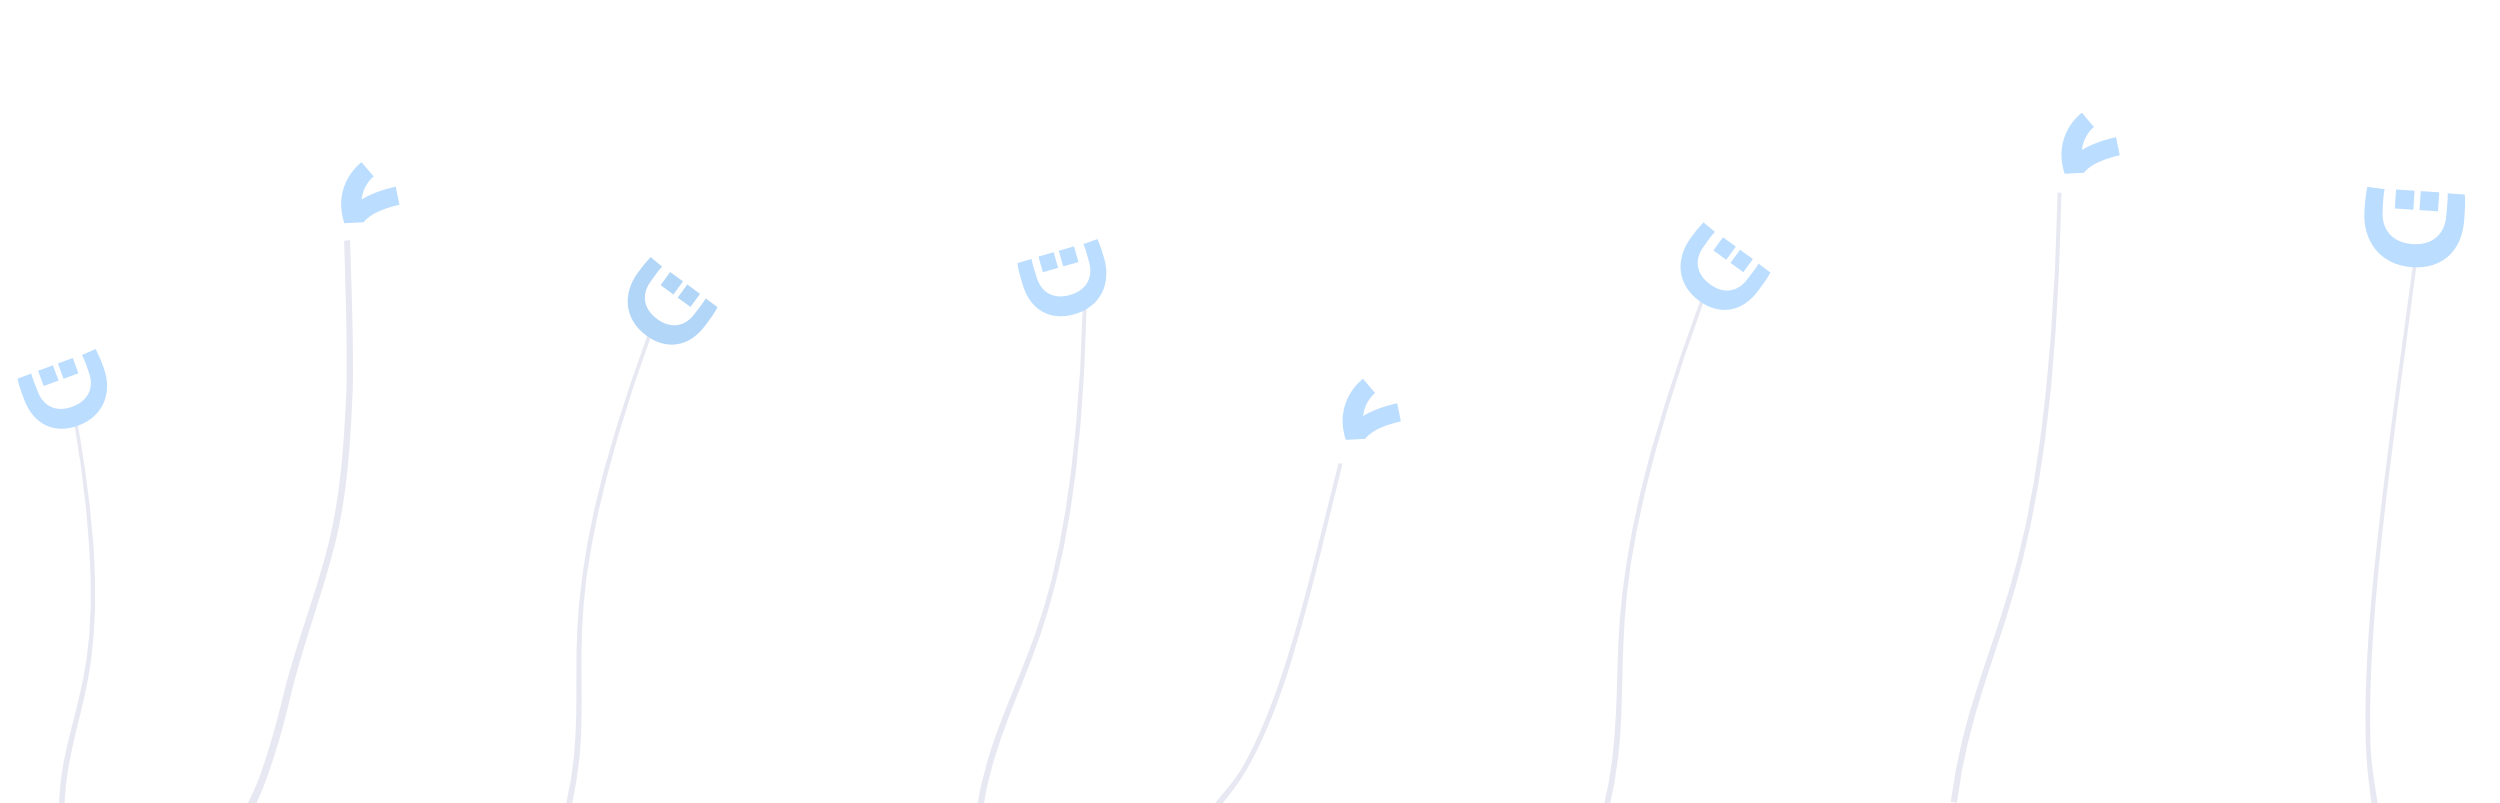
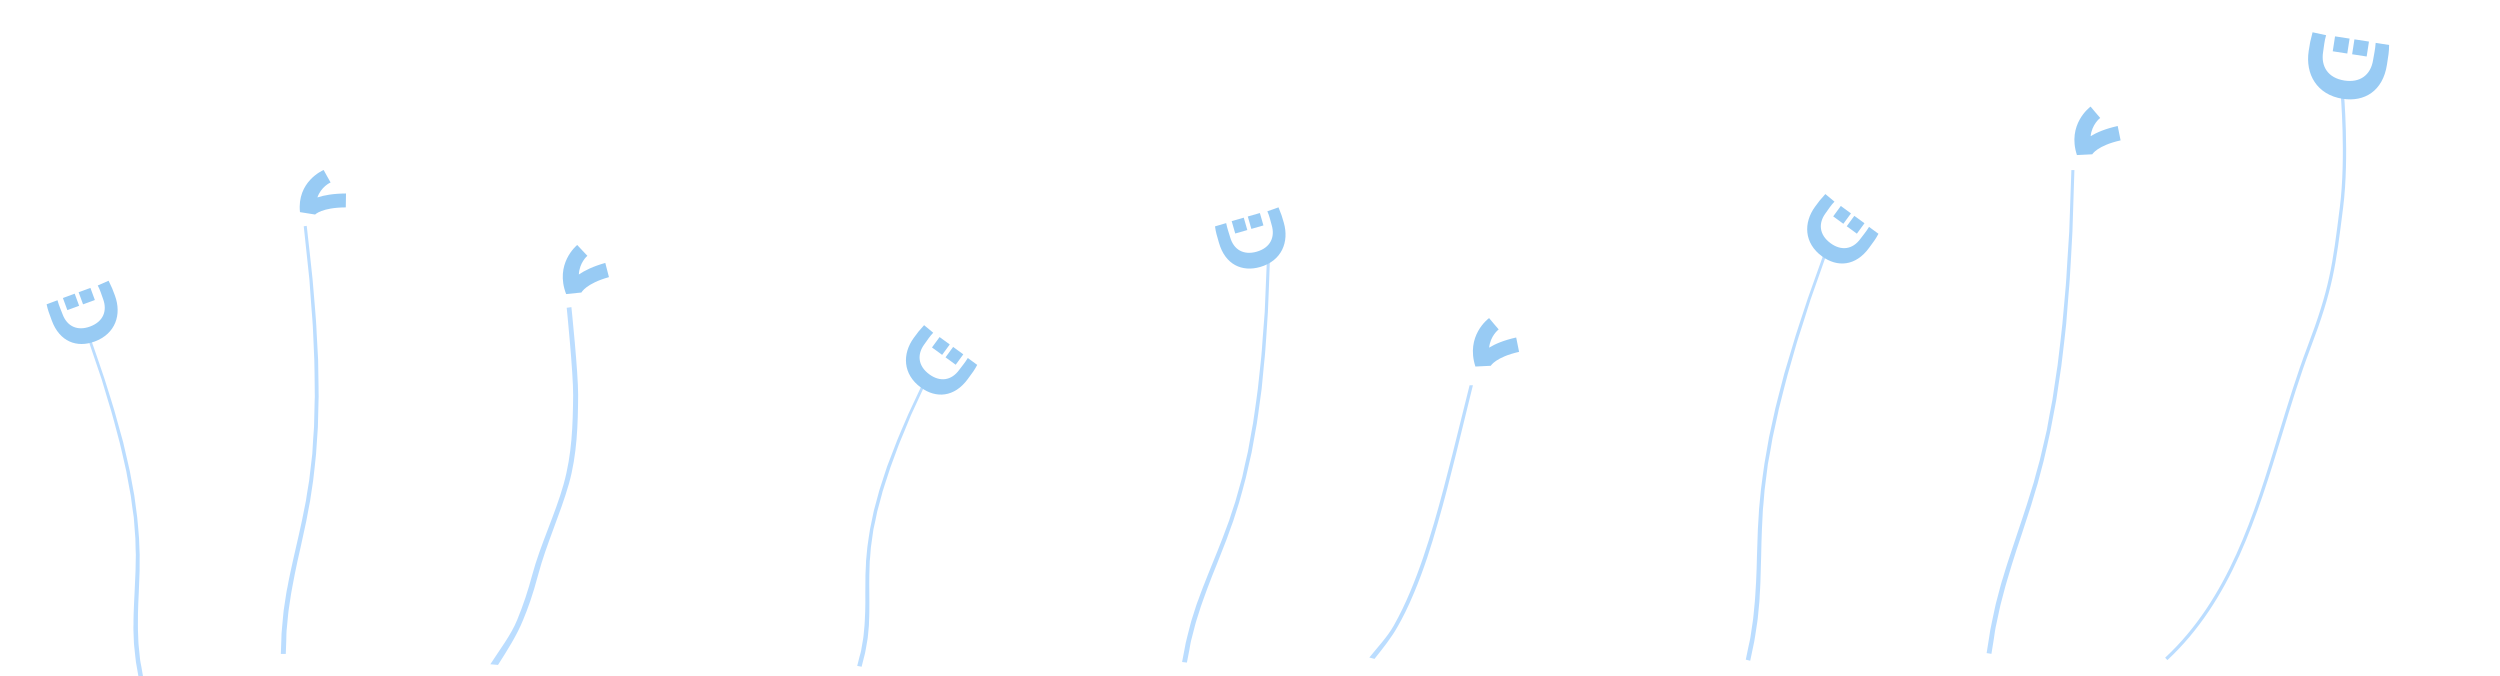
- <svg xmlns="http://www.w3.org/2000/svg" version="1.1" id="fore" x="0px" y="0px" width="2095.791px" height="672.817px" viewBox="-95.79 0 2095.791 672.817" enable-background="new -95.79 0 2095.791 672.817" xml:space="preserve">
+ <svg xmlns="http://www.w3.org/2000/svg" version="1.1" id="fore" x="0px" y="0px" width="925px" height="250px" viewBox="309.51 225.35 925 250" enable-background="new 309.51 225.35 925 250" xml:space="preserve">
  <g>
    <g>
-       <path fill="#E7E8F2" d="M722.293,681.07l2.565-13.37c0.801-4.456,1.603-8.914,2.886-13.37l3.366-13.239    c0.48-2.228,1.283-4.456,1.924-6.554l4.169-13.109c0.641-2.228,1.603-4.326,2.404-6.554c1.603-4.326,3.046-8.651,4.81-12.977    c3.366-8.52,6.733-17.172,10.26-25.692c3.527-8.52,6.893-17.041,10.26-25.692l4.81-12.846l2.404-6.423l2.084-6.554l4.328-12.977    c1.283-4.326,2.565-8.782,3.687-13.109c1.283-4.326,2.565-8.783,3.687-13.109l2.886-13.37c0.962-4.456,2.084-8.783,3.046-13.239    l4.809-26.74l0.641-3.277l0.48-3.408l0.962-6.686c1.283-8.914,2.565-17.828,3.687-26.74l2.886-26.872    c0.48-4.456,0.962-8.914,1.283-13.501l0.962-13.501l2.084-26.872c0.801-17.958,1.442-36.048,2.244-54.006h3.206    c-0.641,17.958-1.283,36.048-2.084,54.006l-1.763,27.134l-0.962,13.501c-0.321,4.456-0.801,9.045-1.283,13.501l-2.565,26.872    c-1.122,8.914-2.404,17.958-3.687,26.872l-0.962,6.686l-0.48,3.408l-0.641,3.408l-4.809,26.74    c-0.962,4.456-2.084,8.914-3.046,13.37l-3.046,13.37c-1.122,4.456-2.404,8.782-3.527,13.239    c-1.283,4.456-2.404,8.782-3.687,13.239l-4.168,13.109l-2.084,6.554l-2.404,6.554l-4.649,12.977    c-3.366,8.52-6.733,17.172-10.099,25.692c-3.527,8.52-6.893,17.172-10.099,25.692c-1.603,4.326-3.046,8.651-4.649,12.846    c-0.801,2.097-1.603,4.326-2.244,6.423l-4.169,13.109c-0.641,2.228-1.442,4.326-1.924,6.554l-3.366,13.109    c-1.283,4.326-1.924,8.782-2.725,13.239l-2.565,13.239L722.293,681.07L722.293,681.07z" />
-       <path fill="#BBDDFF" d="M768.913,217.085c1.222,6.184,2.929,10.419,4.241,14.994c3.881,13.529,14.6,19.068,27.997,15.225    c14.886-4.269,19.447-15.699,15.995-27.736c-1.541-5.372-2.491-10.038-4.678-14.977l11.797-4.182    c3.331,8.41,3.331,8.41,5.586,16.271c5.821,20.294-2.201,40.254-25.027,46.801c-19.054,5.466-36.868-2.345-43.516-25.524    c-2.34-8.157-3.316-11.004-4.188-17.426L768.913,217.085z" />
-       <rect x="793.213" y="208.253" transform="matrix(-0.2757 -0.9612 0.9612 -0.2757 814.0468 1043.168)" fill="#BBDDFF" width="13.64" height="13.283" />
-       <rect x="776.186" y="213.135" transform="matrix(-0.2757 -0.9612 0.9612 -0.2757 787.6316 1033.028)" fill="#BBDDFF" width="13.64" height="13.283" />
+       <path fill="#BBDDFF" d="M746.88,470.29l0.9-4.68c0.28-1.56,0.56-3.12,1.01-4.68l1.18-4.63c0.17-0.78,0.45-1.56,0.67-2.29    l1.46-4.59c0.22-0.78,0.56-1.51,0.84-2.29c0.56-1.51,1.07-3.03,1.68-4.54c1.18-2.98,2.36-6.01,3.59-8.99    c1.23-2.98,2.41-5.96,3.59-8.99l1.68-4.5l0.84-2.25l0.73-2.29l1.51-4.54c0.45-1.51,0.9-3.07,1.29-4.59    c0.45-1.51,0.9-3.07,1.29-4.59l1.01-4.68c0.34-1.56,0.73-3.07,1.07-4.63l1.68-9.36l0.22-1.15l0.17-1.19l0.34-2.34    c0.45-3.12,0.9-6.24,1.29-9.36l1.01-9.41c0.17-1.56,0.34-3.12,0.45-4.73l0.34-4.73l0.73-9.41c0.28-6.29,0.5-12.62,0.79-18.9h1.12    c-0.22,6.29-0.45,12.62-0.73,18.9l-0.62,9.5l-0.34,4.73c-0.11,1.56-0.28,3.17-0.45,4.73l-0.9,9.41c-0.39,3.12-0.84,6.29-1.29,9.41    l-0.34,2.34l-0.17,1.19l-0.22,1.19l-1.68,9.36c-0.34,1.56-0.73,3.12-1.07,4.68l-1.07,4.68c-0.39,1.56-0.84,3.07-1.23,4.63    c-0.45,1.56-0.84,3.07-1.29,4.63l-1.46,4.59l-0.73,2.29l-0.84,2.29l-1.63,4.54c-1.18,2.98-2.36,6.01-3.53,8.99    c-1.23,2.98-2.41,6.01-3.53,8.99c-0.56,1.51-1.07,3.03-1.63,4.5c-0.28,0.73-0.56,1.51-0.79,2.25l-1.46,4.59    c-0.22,0.78-0.5,1.51-0.67,2.29l-1.18,4.59c-0.45,1.51-0.67,3.07-0.95,4.63l-0.9,4.63L746.88,470.29L746.88,470.29z" />
+       <path fill="#98CBF4" d="M763.19,307.9c0.43,2.16,1.03,3.65,1.48,5.25c1.36,4.74,5.11,6.67,9.8,5.33c5.21-1.49,6.81-5.49,5.6-9.71    c-0.54-1.88-0.87-3.51-1.64-5.24l4.13-1.46c1.17,2.94,1.17,2.94,1.96,5.69c2.04,7.1-0.77,14.09-8.76,16.38    c-6.67,1.91-12.9-0.82-15.23-8.93c-0.82-2.85-1.16-3.85-1.47-6.1L763.19,307.9z" />
+       <rect x="771.7" y="304.82" transform="matrix(0.2757 0.9612 -0.9612 0.2757 855.8983 -521.6232)" fill="#98CBF4" width="4.77" height="4.65" />
+       <rect x="765.74" y="306.53" transform="matrix(0.2757 0.9612 -0.9612 0.2757 853.2238 -514.6569)" fill="#98CBF4" width="4.77" height="4.65" />
    </g>
    <g>
-       <path fill="#E7E8F2" d="M1252.76,679.735l-4.689-1.137l2.773-13.478c0.987-4.515,2.113-8.976,2.634-13.533l2.03-13.629    c0.424-2.286,0.521-4.557,0.807-6.897l1.335-13.904c0.236-2.215,0.383-4.612,0.48-6.882c0.195-4.542,0.576-9.153,0.82-13.819    c0.438-9.207,0.788-18.596,0.948-27.913c0.299-9.262,0.649-18.651,0.948-27.913l0.87-13.944l0.391-7.062l0.668-6.952l1.337-13.904    c0.57-4.681,1.231-9.182,1.801-13.863c0.709-4.626,1.231-9.182,1.94-13.808l2.406-13.768c0.848-4.571,1.558-9.197,2.406-13.768    l5.924-27.095l0.731-3.463l0.87-3.408l1.689-6.692c2.252-8.922,4.553-17.968,6.944-26.835l7.916-26.45    c1.264-4.406,2.579-8.937,3.982-13.288l4.26-13.178l8.709-26.425c6.08-17.363,12.348-34.797,18.567-52.105l2.776,1.1    c-6.08,17.363-12.349,34.797-18.429,52.16l-8.332,26.285l-4.26,13.178c-1.453,4.476-2.717,8.882-3.982,13.288l-7.638,26.56    c-2.39,8.866-4.643,17.788-6.894,26.71l-1.689,6.692l-0.87,3.408l-0.681,3.338l-5.924,27.095    c-0.848,4.571-1.508,9.072-2.356,13.643l-2.545,13.713c-0.66,4.502-1.231,9.182-1.752,13.739    c-0.66,4.502-1.231,9.182-1.752,13.739l-1.148,13.834l-0.668,6.952l-0.341,6.937l-0.682,13.874    c-0.349,9.387-0.649,18.651-0.809,27.968c-0.16,9.318-0.51,18.706-0.809,27.968c-0.105,4.722-0.487,9.333-0.731,13.999    c-0.147,2.395-0.105,4.722-0.391,7.062l-1.335,13.904c-0.236,2.216-0.382,4.612-0.807,6.897l-2.079,13.753    c-0.57,4.681-1.558,9.197-2.545,13.713L1252.76,679.735L1252.76,679.735z" />
+       <path fill="#BBDDFF" d="M957.09,469.82l-1.64-0.4l0.97-4.72c0.35-1.58,0.74-3.14,0.92-4.74l0.71-4.77    c0.15-0.8,0.18-1.59,0.28-2.41l0.47-4.87c0.08-0.78,0.13-1.61,0.17-2.41c0.07-1.59,0.2-3.2,0.29-4.84    c0.15-3.22,0.28-6.51,0.33-9.77c0.1-3.24,0.23-6.53,0.33-9.77l0.3-4.88l0.14-2.47l0.23-2.43l0.47-4.87    c0.2-1.64,0.43-3.21,0.63-4.85c0.25-1.62,0.43-3.21,0.68-4.83l0.84-4.82c0.3-1.6,0.55-3.22,0.84-4.82l2.07-9.48l0.26-1.21    l0.3-1.19l0.59-2.34c0.79-3.12,1.59-6.29,2.43-9.39l2.77-9.26c0.44-1.54,0.9-3.13,1.39-4.65l1.49-4.61l3.05-9.25    c2.13-6.08,4.32-12.18,6.5-18.24l0.97,0.38c-2.13,6.08-4.32,12.18-6.45,18.26l-2.92,9.2l-1.49,4.61    c-0.51,1.57-0.95,3.11-1.39,4.65l-2.67,9.3c-0.84,3.1-1.62,6.23-2.41,9.35l-0.59,2.34l-0.3,1.19l-0.24,1.17l-2.07,9.48    c-0.3,1.6-0.53,3.18-0.82,4.78l-0.89,4.8c-0.23,1.58-0.43,3.21-0.61,4.81c-0.23,1.58-0.43,3.21-0.61,4.81l-0.4,4.84l-0.23,2.43    l-0.12,2.43l-0.24,4.86c-0.12,3.29-0.23,6.53-0.28,9.79c-0.06,3.26-0.18,6.55-0.28,9.79c-0.04,1.65-0.17,3.27-0.26,4.9    c-0.05,0.84-0.04,1.65-0.14,2.47l-0.47,4.87c-0.08,0.78-0.13,1.61-0.28,2.41l-0.73,4.81c-0.2,1.64-0.55,3.22-0.89,4.8    L957.09,469.82L957.09,469.82z" />
      <g>
-         <path fill="#BBDDFF" d="M1388.346,228.396c-3.029,5.729-4.925,8.066-9.93,14.919c-14.221,19.474-33.635,20.675-49.643,8.984     c-19.176-14.004-19.837-35.506-7.386-52.556c4.823-6.604,4.823-6.604,10.846-13.354l9.636,7.988     c-3.753,3.884-6.252,7.938-9.548,12.451c-7.385,10.113-7.037,22.414,5.469,31.547c11.255,8.22,23.225,6.71,31.527-4.657     c2.807-3.844,5.867-7.232,9.143-12.618L1388.346,228.396z" />
-         <rect x="1343.109" y="201.737" transform="matrix(0.5898 -0.8076 0.8076 0.5898 385.4933 1175.641)" fill="#BBDDFF" width="13.642" height="13.285" />
-         <rect x="1357.414" y="212.182" transform="matrix(0.5898 -0.8076 0.8076 0.5898 382.9268 1191.478)" fill="#BBDDFF" width="13.642" height="13.285" />
+         <path fill="#98CBF4" d="M1004.54,311.85c-1.06,2.01-1.72,2.82-3.48,5.22c-4.98,6.82-11.77,7.24-17.38,3.14     c-6.71-4.9-6.94-12.43-2.59-18.39c1.69-2.31,1.69-2.31,3.8-4.67l3.37,2.8c-1.31,1.36-2.19,2.78-3.34,4.36     c-2.58,3.54-2.46,7.84,1.91,11.04c3.94,2.88,8.13,2.35,11.03-1.63c0.98-1.35,2.05-2.53,3.2-4.42L1004.54,311.85z" />
+         <rect x="988.72" y="302.51" transform="matrix(-0.5898 0.8076 -0.8076 -0.5898 1821.819 -315.7688)" fill="#98CBF4" width="4.77" height="4.65" />
+         <rect x="993.73" y="306.17" transform="matrix(-0.5898 0.8076 -0.8076 -0.5898 1832.732 -314.0004)" fill="#98CBF4" width="4.77" height="4.65" />
      </g>
    </g>
    <g>
-       <path fill="#E7E8F2" d="M-46.482,688.384l0.138-10.719c-0.002-3.572-0.005-7.144,0.429-10.722l0.885-10.623    c0.071-1.787,0.433-3.578,0.67-5.262l1.632-10.528c0.216-1.789,0.744-3.477,1.105-5.268c0.744-3.477,1.343-6.951,2.232-10.431    c1.655-6.85,3.286-13.806,5.086-20.659c1.8-6.852,3.454-13.704,5.086-20.659l2.253-10.326l1.127-5.163l0.816-5.264l1.797-10.425    c0.455-3.473,0.887-7.051,1.197-10.522c0.455-3.473,0.887-7.051,1.197-10.522l0.429-10.722c0.143-3.574,0.453-7.045,0.596-10.619    l-0.013-21.432l0.045-2.627l-0.122-2.73l-0.22-5.356c-0.293-7.14-0.588-14.281-1.027-21.418l-1.773-21.514    c-0.292-3.568-0.583-7.136-1.042-10.808l-1.332-10.804l-2.498-21.504c-2.204-14.364-4.574-28.832-6.778-43.196l2.899-0.038    c2.349,14.362,4.719,28.83,6.922,43.194l2.831,21.711l1.332,10.804c0.436,3.566,0.75,7.24,1.042,10.808l2.063,21.51    c0.439,7.138,0.754,14.383,1.048,21.523l0.22,5.356l0.122,2.73l-0.023,2.732l0.013,21.432c-0.143,3.574-0.431,7.15-0.574,10.724    l-0.574,10.724c-0.288,3.576-0.742,7.049-1.03,10.624c-0.433,3.578-0.742,7.049-1.175,10.626l-1.63,10.528l-0.816,5.264    l-1.105,5.268l-2.087,10.429c-1.655,6.85-3.287,13.807-4.941,20.657c-1.8,6.852-3.432,13.809-4.941,20.657    c-0.744,3.477-1.344,6.951-2.109,10.324c-0.383,1.685-0.744,3.477-0.982,5.161l-1.632,10.528c-0.216,1.789-0.599,3.475-0.67,5.262    l-0.906,10.519c-0.455,3.473-0.308,7.044-0.306,10.615l-0.16,10.613L-46.482,688.384L-46.482,688.384z" />
+       <path fill="#BBDDFF" d="M360.84,476.29l-0.68-3.96c-0.24-1.32-0.49-2.63-0.58-3.98l-0.42-3.97c-0.1-0.66-0.09-1.35-0.13-1.98    l-0.15-3.99c-0.05-0.67,0.02-1.33,0.02-2.01c0.02-1.33-0.01-2.65,0.06-3.99c0.1-2.63,0.19-5.3,0.35-7.94    c0.15-2.64,0.26-5.27,0.35-7.94l0.07-3.95l0.04-1.98l-0.08-1.99l-0.09-3.96c-0.08-1.31-0.17-2.66-0.3-3.96    c-0.08-1.31-0.17-2.66-0.3-3.96l-0.58-3.98c-0.19-1.33-0.32-2.63-0.52-3.95l-1.46-7.9l-0.16-0.97l-0.23-1l-0.44-1.96    c-0.59-2.61-1.17-5.23-1.81-7.83l-2.07-7.82c-0.34-1.3-0.69-2.59-1.09-3.92l-1.19-3.9l-2.32-7.77c-1.74-5.16-3.54-10.34-5.27-15.5    l1-0.2c1.79,5.15,3.59,10.33,5.32,15.49l2.45,7.83l1.19,3.9c0.39,1.29,0.75,2.62,1.09,3.92l2.17,7.8c0.64,2.6,1.24,5.26,1.82,7.87    l0.44,1.96l0.23,1l0.18,1.01l1.46,7.9c0.19,1.33,0.34,2.66,0.53,3.99l0.53,3.99c0.14,1.34,0.22,2.65,0.37,3.98    c0.09,1.35,0.22,2.65,0.32,3.99l0.15,3.99l0.08,1.99l-0.02,2.01l-0.01,3.98c-0.1,2.63-0.19,5.3-0.3,7.93    c-0.15,2.64-0.24,5.31-0.3,7.93c-0.02,1.33,0.01,2.65-0.02,3.94c-0.02,0.65-0.02,1.33,0.01,1.97l0.15,3.99    c0.05,0.67,0.03,1.32,0.13,1.98l0.4,3.94c0.08,1.31,0.37,2.62,0.62,3.93l0.67,3.92L360.84,476.29L360.84,476.29z" />
      <g>
-         <path fill="#BBDDFF" d="M-69.591,313.172c1.663,6.081,3.67,10.181,5.308,14.65c4.845,13.216,15.934,17.969,29.02,13.172     c14.54-5.329,18.267-17.057,13.958-28.815c-1.923-5.247-3.207-9.833-5.744-14.601l11.465-5.02     c3.928,8.149,3.928,8.149,6.742,15.827c7.266,19.823,0.7,40.308-21.595,48.48c-18.612,6.822-36.941,0.313-45.24-22.328     c-2.921-7.968-4.099-10.737-5.43-17.079L-69.591,313.172z" />
-         <rect x="-45.479" y="302.172" transform="matrix(-0.3442 -0.9389 0.9389 -0.3442 -341.9115 378.8002)" fill="#BBDDFF" width="13.642" height="13.285" />
-         <rect x="-62.111" y="308.266" transform="matrix(-0.3442 -0.9389 0.9389 -0.3442 -369.9886 371.3763)" fill="#BBDDFF" width="13.642" height="13.285" />
+         <path fill="#98CBF4" d="M330.78,336.44c0.58,2.13,1.28,3.56,1.86,5.13c1.7,4.63,5.58,6.29,10.16,4.61     c5.09-1.87,6.39-5.97,4.89-10.09c-0.67-1.84-1.12-3.44-2.01-5.11l4.01-1.76c1.37,2.85,1.37,2.85,2.36,5.54     c2.54,6.94,0.24,14.11-7.56,16.97c-6.51,2.39-12.93,0.11-15.83-7.81c-1.02-2.79-1.43-3.76-1.9-5.98L330.78,336.44z" />
+         <rect x="339.22" y="332.59" transform="matrix(0.3442 0.9389 -0.9389 0.3442 538.4745 -101.095)" fill="#98CBF4" width="4.77" height="4.65" />
+         <rect x="333.4" y="334.72" transform="matrix(0.3442 0.9389 -0.9389 0.3442 536.66 -94.231)" fill="#98CBF4" width="4.77" height="4.65" />
      </g>
    </g>
    <g>
-       <path fill="#E7E8F2" d="M920.236,676.324c8.734-10.847,19.356-22.073,25.816-33.71c6.566-11.666,12.267-23.565,17.321-35.665    c10.114-24.017,18.079-48.392,25.195-72.636c7.113-24.336,13.373-48.632,19.528-72.9l18.141-72.905l3.515,0.012l-17.926,72.941    c-6.046,24.332-12.2,48.6-19.309,73.027c-6.796,24.253-14.651,48.691-24.758,72.892c-6.992,16.743-12.325,26.973-17.415,35.968    c-6.558,11.849-15.789,23.37-24.621,34.429L920.236,676.324z" />
-       <path fill="#BBDDFF" d="M1048.656,367.921l-16.245,0.799c-10.502-32.461,13.427-50.467,14.448-51.216l10.067,12.036l-5.032-6.019    l5.105,5.965c-0.471,0.362-8.805,6.91-10.073,19.294c6.403-3.931,15.553-7.838,28.591-10.746l3.07,15.201    C1053.905,358.752,1048.687,367.833,1048.656,367.921z" />
+       <path fill="#BBDDFF" d="M816.16,468.63c3.06-3.8,6.77-7.73,9.04-11.8c2.3-4.08,4.29-8.25,6.06-12.48    c3.54-8.41,6.33-16.94,8.82-25.42c2.49-8.52,4.68-17.02,6.83-25.51l6.35-25.52l1.23,0l-6.27,25.53    c-2.12,8.52-4.27,17.01-6.76,25.56c-2.38,8.49-5.13,17.04-8.67,25.51c-2.45,5.86-4.31,9.44-6.1,12.59    c-2.3,4.15-5.53,8.18-8.62,12.05L816.16,468.63z" />
+       <path fill="#98CBF4" d="M861.1,360.69l-5.69,0.28c-3.68-11.36,4.7-17.66,5.06-17.93l3.52,4.21l-1.76-2.11l1.79,2.09    c-0.16,0.13-3.08,2.42-3.53,6.75c2.24-1.38,5.44-2.74,10.01-3.76l1.07,5.32C862.94,357.48,861.11,360.66,861.1,360.69z" />
    </g>
    <g>
-       <path fill="#E7E8F2" d="M1898.633,681.709c-2.688-19.126-6.779-39.421-7.261-59.017c-0.557-19.672-0.303-39.423,0.571-59.271    c1.664-39.421,5.253-78.7,9.488-117.514c4.276-38.951,9.24-77.571,14.278-116.115l15.426-115.682l-2.908-1.096l-15.619,115.669    c-5.156,38.606-10.195,77.15-14.512,116.238c-4.503,38.724-8.208,78.065-9.956,117.762c-1.208,27.464-1.071,44.579-0.619,59.758    c0.474,19.946,3.293,40.245,5.974,59.722L1898.633,681.709z" />
      <g>
-         <path fill="#BBDDFF" d="M1956.157,162.07c0.135,7.374-0.767,12.64-1.135,18.198c-1.086,16.434-11.971,25.424-28.244,24.35     c-18.081-1.194-26.13-13.134-25.165-27.756c0.431-6.527,0.361-12.098,1.639-18.287l-14.527-1.861     c-1.726,10.444-1.726,10.444-2.357,19.992c-1.628,24.651,12.493,45.488,40.218,47.319c23.144,1.528,41.581-11.817,43.44-39.973     c0.654-9.908,1.065-13.406,0.471-20.965L1956.157,162.07L1956.157,162.07z" />
-         <rect x="1912.142" y="159.502" transform="matrix(0.0659 -0.9978 0.9978 0.0659 1626.672 2072.198)" fill="#BBDDFF" width="15.96" height="15.544" />
-         <rect x="1932.829" y="160.866" transform="matrix(0.0659 -0.9978 0.9978 0.0659 1644.635 2094.113)" fill="#BBDDFF" width="15.96" height="15.544" />
+         <path fill="#BBDDFF" d="M1111.44,469.59l-0.83-0.9c23.42-21.77,32.94-52.97,42.14-83.14c3.25-10.64,6.6-21.64,10.5-31.89     c8.23-21.67,9.26-29.84,12-51.68c2.34-18.61,0.27-42.41,0.25-42.64l1.22-0.11c0.02,0.24,2.1,24.17-0.25,42.91     c-2.75,21.94-3.78,30.16-12.07,51.96c-3.88,10.22-7.23,21.19-10.47,31.81C1144.67,416.23,1135.1,447.59,1111.44,469.59z" />
+       </g>
+       <g>
+         <path fill="#98CBF4" d="M1188.51,241.21c-0.18,2.58-0.65,4.38-0.95,6.31c-0.88,5.7-4.94,8.5-10.59,7.63     c-6.27-0.96-8.71-5.37-7.93-10.44c0.35-2.26,0.49-4.21,1.13-6.33l-5.01-1.09c-0.92,3.59-0.92,3.59-1.43,6.9     c-1.31,8.55,2.98,16.24,12.59,17.72c8.02,1.23,14.86-2.86,16.36-12.62c0.53-3.43,0.78-4.64,0.8-7.3L1188.51,241.21     L1188.51,241.21z" />
+         <rect x="1172.99" y="239.23" transform="matrix(-0.1521 0.9884 -0.9884 -0.1521 1593.719 -883.3657)" fill="#98CBF4" width="5.59" height="5.44" />
+         <rect x="1180.16" y="240.33" transform="matrix(-0.1521 0.9884 -0.9884 -0.1521 1603.071 -889.1841)" fill="#98CBF4" width="5.59" height="5.44" />
      </g>
    </g>
    <g>
-       <path fill="#E7E8F2" d="M92.103,709.911c10.519-19.975,23.654-40.921,30.808-61.844c7.298-20.989,13.329-42.226,18.404-63.691    c10.192-42.619,27.74-86.04,38.153-128.186c10.614-42.958,13.121-85.028,15.072-127.421c1.462-31.775-1.887-126.958-1.887-126.958    l4.993-0.591c0,0,3.556,95.199,2.198,126.983c-1.815,42.476-4.464,86.39-14.738,127.598    c-10.491,42.077-27.338,85.615-37.488,128.547c-7.022,29.702-12.819,48.033-18.485,64.223    c-7.255,21.299-18.365,42.506-28.986,62.858L92.103,709.911z" />
+       <path fill="#BBDDFF" d="M490.93,471.13c3.41-5.31,7.71-10.91,9.93-16.4c2.27-5.51,4.09-11.05,5.57-16.64    c2.98-11.1,8.53-22.53,11.6-33.51c3.13-11.19,3.43-22,3.54-32.89c0.08-8.16-2.38-32.46-2.38-32.46l1.74-0.24    c0,0,2.53,24.3,2.49,32.46c-0.06,10.9-0.39,22.19-3.42,32.93c-3.1,10.96-8.39,22.42-11.36,33.59c-2.05,7.73-3.83,12.53-5.59,16.78    c-2.25,5.59-5.84,11.22-9.28,16.62L490.93,471.13z" />
      <g>
-         <path fill="#BBDDFF" d="M209.099,186.345l-16.245,0.799c-10.502-32.461,13.427-50.467,14.448-51.216l10.067,12.036l-5.032-6.019     l5.105,5.965c-0.471,0.362-8.805,6.91-10.073,19.294c6.403-3.931,15.553-7.838,28.591-10.746l3.07,15.201     C214.348,177.176,209.13,186.257,209.099,186.345z" />
+         <path fill="#98CBF4" d="M524.64,333.58l-5.66,0.58c-4.27-11.15,3.76-17.89,4.1-18.17l3.74,4.02l-1.87-2.01l1.89,1.99     c-0.16,0.14-2.95,2.58-3.16,6.93c2.17-1.49,5.29-3.03,9.79-4.29l1.35,5.26C526.31,330.27,524.65,333.55,524.64,333.58z" />
      </g>
    </g>
    <g>
-       <path fill="#E7E8F2" d="M1539.544,672.194l2.565-16.111c0.801-5.369,1.603-10.741,2.886-16.111l3.366-15.953    c0.48-2.685,1.283-5.369,1.924-7.898l4.169-15.796c0.641-2.685,1.603-5.213,2.404-7.898c1.603-5.213,3.046-10.424,4.81-15.637    c3.366-10.266,6.733-20.692,10.26-30.959c3.527-10.266,6.893-20.534,10.26-30.959l4.81-15.479l2.404-7.74l2.084-7.898    l4.328-15.637c1.283-5.213,2.565-10.582,3.687-15.796c1.283-5.213,2.565-10.583,3.687-15.796l2.886-16.111    c0.962-5.369,2.084-10.583,3.046-15.953l4.809-32.221l0.641-3.949l0.48-4.107l0.962-8.057c1.283-10.741,2.565-21.483,3.687-32.221    l2.886-32.38c0.48-5.369,0.962-10.741,1.283-16.269l0.962-16.269l2.084-32.38c0.801-21.639,1.442-43.437,2.244-65.077h3.206    c-0.641,21.639-1.283,43.437-2.084,65.077l-1.763,32.696l-0.962,16.269c-0.321,5.369-0.801,10.899-1.283,16.269l-2.565,32.38    c-1.122,10.741-2.404,21.639-3.687,32.38l-0.962,8.057l-0.48,4.107l-0.641,4.107l-4.809,32.221    c-0.962,5.369-2.084,10.741-3.046,16.111l-3.046,16.111c-1.122,5.369-2.404,10.582-3.527,15.953    c-1.283,5.369-2.404,10.582-3.687,15.953l-4.168,15.796l-2.084,7.897l-2.404,7.898l-4.649,15.637    c-3.366,10.266-6.733,20.692-10.099,30.959c-3.527,10.267-6.893,20.692-10.099,30.959c-1.603,5.213-3.046,10.424-4.649,15.479    c-0.801,2.527-1.603,5.213-2.244,7.74l-4.169,15.796c-0.641,2.685-1.442,5.213-1.924,7.898l-3.366,15.796    c-1.283,5.213-1.924,10.582-2.725,15.953l-2.565,15.953L1539.544,672.194L1539.544,672.194z" />
+       <path fill="#BBDDFF" d="M1044.56,467l0.9-5.64c0.28-1.88,0.56-3.76,1.01-5.64l1.18-5.58c0.17-0.94,0.45-1.88,0.67-2.76l1.46-5.53    c0.22-0.94,0.56-1.82,0.84-2.76c0.56-1.82,1.07-3.65,1.68-5.47c1.18-3.59,2.36-7.24,3.59-10.84c1.23-3.59,2.41-7.19,3.59-10.84    l1.68-5.42l0.84-2.71l0.73-2.76l1.51-5.47c0.45-1.82,0.9-3.7,1.29-5.53c0.45-1.82,0.9-3.7,1.29-5.53l1.01-5.64    c0.34-1.88,0.73-3.7,1.07-5.58l1.68-11.28l0.22-1.38l0.17-1.44l0.34-2.82c0.45-3.76,0.9-7.52,1.29-11.28l1.01-11.33    c0.17-1.88,0.34-3.76,0.45-5.69l0.34-5.69l0.73-11.33c0.28-7.57,0.5-15.2,0.79-22.78h1.12c-0.22,7.57-0.45,15.2-0.73,22.78    l-0.62,11.44l-0.34,5.69c-0.11,1.88-0.28,3.81-0.45,5.69l-0.9,11.33c-0.39,3.76-0.84,7.57-1.29,11.33l-0.34,2.82l-0.17,1.44    l-0.22,1.44l-1.68,11.28c-0.34,1.88-0.73,3.76-1.07,5.64l-1.07,5.64c-0.39,1.88-0.84,3.7-1.23,5.58c-0.45,1.88-0.84,3.7-1.29,5.58    l-1.46,5.53l-0.73,2.76l-0.84,2.76l-1.63,5.47c-1.18,3.59-2.36,7.24-3.53,10.84c-1.23,3.59-2.41,7.24-3.53,10.84    c-0.56,1.82-1.07,3.65-1.63,5.42c-0.28,0.88-0.56,1.82-0.79,2.71l-1.46,5.53c-0.22,0.94-0.5,1.82-0.67,2.76l-1.18,5.53    c-0.45,1.82-0.67,3.7-0.95,5.58l-0.9,5.58L1044.56,467L1044.56,467z" />
      <g>
-         <path fill="#BBDDFF" d="M1651.268,144.873l-16.245,0.799c-10.502-32.461,13.427-50.467,14.448-51.216l10.067,12.036l-5.032-6.019     l5.105,5.965c-0.471,0.362-8.805,6.91-10.073,19.294c6.403-3.931,15.553-7.838,28.591-10.746l3.07,15.201     C1656.517,135.704,1651.299,144.785,1651.268,144.873z" />
+         <path fill="#98CBF4" d="M1083.66,282.44l-5.69,0.28c-3.68-11.36,4.7-17.66,5.06-17.93l3.52,4.21l-1.76-2.11l1.79,2.09     c-0.16,0.13-3.08,2.42-3.53,6.75c2.24-1.38,5.44-2.74,10.01-3.76l1.07,5.32C1085.5,279.23,1083.67,282.41,1083.66,282.44z" />
      </g>
    </g>
    <g>
-       <path fill="#E7E8F2" d="M383.53,675.083l-4.669-1.189l2.355-12.423c0.846-4.16,1.832-8.266,2.216-12.478l1.616-12.584    c0.353-2.108,0.384-4.212,0.6-6.375l0.921-12.86c0.17-2.048,0.246-4.267,0.277-6.37c0.062-4.208,0.307-8.474,0.415-12.796    c0.169-8.528,0.245-17.227,0.136-25.866c0.03-8.584,0.106-17.283,0.136-25.866l0.46-12.91l0.184-6.54l0.461-6.43l0.922-12.86    c0.429-4.326,0.954-8.482,1.383-12.808c0.568-4.271,0.954-8.482,1.522-12.753l1.984-12.703c0.707-4.216,1.276-8.487,1.984-12.703    l5.079-24.965l0.623-3.191l0.762-3.136l1.478-6.159c1.97-8.212,3.986-16.537,6.095-24.694l7.067-24.309    c1.123-4.051,2.293-8.216,3.556-12.212l3.834-12.102l7.852-24.263c5.513-15.932,11.21-31.925,16.861-47.802l2.776,1.1    c-5.513,15.932-11.21,31.924-16.723,47.856l-7.483,24.144l-3.834,12.102c-1.308,4.11-2.431,8.162-3.556,12.212l-6.789,24.419    c-2.109,8.156-4.08,16.368-6.05,24.58l-1.478,6.159l-0.762,3.136l-0.578,3.077l-5.079,24.965    c-0.707,4.216-1.231,8.373-1.938,12.588l-2.123,12.648c-0.523,4.157-0.954,8.482-1.338,12.695    c-0.523,4.157-0.954,8.482-1.338,12.695l-0.738,12.8l-0.461,6.43l-0.138,6.425l-0.276,12.851    c-0.076,8.698-0.106,17.283,0.003,25.921s0.033,17.338,0.003,25.921c0.031,4.377-0.214,8.643-0.321,12.965    c-0.076,2.218,0.031,4.377-0.184,6.54l-0.921,12.86c-0.17,2.049-0.246,4.267-0.6,6.375l-1.661,12.698    c-0.429,4.326-1.276,8.487-2.123,12.648L383.53,675.083L383.53,675.083z" />
+       <path fill="#BBDDFF" d="M628.31,472.04l-1.63-0.31l0.82-3.28c0.3-1.1,0.64-2.18,0.78-3.3l0.57-3.32c0.12-0.56,0.13-1.11,0.21-1.68    l0.32-3.4c0.06-0.54,0.09-1.13,0.1-1.68c0.02-1.11,0.11-2.24,0.15-3.38c0.06-2.25,0.09-4.55,0.05-6.83    c0.01-2.27,0.04-4.56,0.05-6.83l0.16-3.41l0.06-1.73l0.16-1.7l0.32-3.4c0.15-1.14,0.33-2.24,0.48-3.38    c0.2-1.13,0.33-2.24,0.53-3.37l0.69-3.35c0.25-1.11,0.45-2.24,0.69-3.35l1.78-6.59l0.22-0.84l0.27-0.83l0.52-1.63    c0.69-2.17,1.4-4.37,2.13-6.52l2.47-6.42c0.39-1.07,0.8-2.17,1.24-3.23l1.34-3.2l2.75-6.41c1.93-4.21,3.92-8.43,5.9-12.62    l0.97,0.29c-1.93,4.21-3.92,8.43-5.85,12.64l-2.62,6.38l-1.34,3.2c-0.46,1.09-0.85,2.16-1.24,3.23l-2.38,6.45    c-0.74,2.15-1.43,4.32-2.12,6.49l-0.52,1.63l-0.27,0.83l-0.2,0.81l-1.78,6.59c-0.25,1.11-0.43,2.21-0.68,3.32l-0.74,3.34    c-0.18,1.1-0.33,2.24-0.47,3.35c-0.18,1.1-0.33,2.24-0.47,3.35l-0.26,3.38l-0.16,1.7l-0.05,1.7l-0.1,3.39    c-0.03,2.3-0.04,4.56,0,6.85c0.04,2.28,0.01,4.58,0,6.85c0.01,1.16-0.07,2.28-0.11,3.42c-0.03,0.59,0.01,1.16-0.06,1.73l-0.32,3.4    c-0.06,0.54-0.09,1.13-0.21,1.68l-0.58,3.35c-0.15,1.14-0.45,2.24-0.74,3.34L628.31,472.04L628.31,472.04z" />
      <g>
-         <path fill="#B2D6F7" d="M505.73,257.512c-3.029,5.729-4.925,8.066-9.93,14.919c-14.221,19.474-33.635,20.675-49.643,8.984     c-19.176-14.004-19.837-35.506-7.386-52.556c4.823-6.604,4.823-6.604,10.846-13.354l9.636,7.988     c-3.753,3.884-6.252,7.938-9.548,12.451c-7.385,10.113-7.037,22.414,5.469,31.547c11.255,8.22,23.225,6.71,31.527-4.657     c2.807-3.844,5.867-7.232,9.143-12.618L505.73,257.512z" />
-         <rect x="460.537" y="230.839" transform="matrix(0.5898 -0.8076 0.8076 0.5898 -0.0607 474.843)" fill="#B2D6F7" width="13.642" height="13.285" />
-         <rect x="474.841" y="241.283" transform="matrix(0.5898 -0.8076 0.8076 0.5898 -2.6269 490.6793)" fill="#B2D6F7" width="13.642" height="13.285" />
+         <path fill="#98CBF4" d="M671.08,360.36c-1.06,2.01-1.72,2.82-3.48,5.22c-4.98,6.82-11.77,7.24-17.38,3.14     c-6.71-4.9-6.94-12.43-2.59-18.39c1.69-2.31,1.69-2.31,3.8-4.67l3.37,2.8c-1.31,1.36-2.19,2.78-3.34,4.36     c-2.58,3.54-2.46,7.84,1.91,11.04c3.94,2.88,8.13,2.35,11.03-1.63c0.98-1.35,2.05-2.53,3.2-4.42L671.08,360.36z" />
+         <rect x="655.27" y="351.02" transform="matrix(-0.5898 0.8076 -0.8076 -0.5898 1330.874 30.6364)" fill="#98CBF4" width="4.77" height="4.65" />
+         <rect x="660.27" y="354.67" transform="matrix(-0.5898 0.8076 -0.8076 -0.5898 1341.785 32.4045)" fill="#98CBF4" width="4.77" height="4.65" />
+       </g>
+     </g>
+     <g>
+       <path fill="#BBDDFF" d="M413.42,467.3l0.18-4.98c0.04-1.66,0.08-3.32,0.29-4.99l0.46-4.97c0.05-0.83,0.21-1.68,0.32-2.47    l0.75-4.96c0.1-0.84,0.32-1.65,0.48-2.49c0.32-1.65,0.59-3.29,0.97-4.94c0.71-3.25,1.42-6.55,2.19-9.81    c0.77-3.26,1.48-6.51,2.19-9.81l0.98-4.89l0.49-2.45l0.37-2.48l0.81-4.92c0.21-1.63,0.42-3.31,0.58-4.94    c0.21-1.63,0.42-3.31,0.58-4.94l0.29-4.99c0.1-1.66,0.25-3.29,0.35-4.95l0.24-9.95l0.05-1.22l-0.02-1.26l-0.02-2.48    c-0.03-3.3-0.06-6.6-0.15-9.89l-0.43-9.91c-0.07-1.64-0.14-3.29-0.28-4.97l-0.39-4.95l-0.71-9.87c-0.68-6.57-1.42-13.18-2.1-19.75    l1.11-0.15c0.74,6.56,1.48,13.17,2.16,19.74l0.84,9.95l0.39,4.95c0.13,1.64,0.21,3.33,0.28,4.97l0.54,9.89    c0.09,3.29,0.13,6.64,0.16,9.94l0.02,2.48l0.02,1.26l-0.04,1.27l-0.24,9.95c-0.1,1.66-0.25,3.34-0.34,5l-0.34,5    c-0.15,1.67-0.36,3.3-0.52,4.98c-0.21,1.68-0.36,3.3-0.57,4.98l-0.75,4.96l-0.37,2.48l-0.48,2.49l-0.92,4.93    c-0.71,3.25-1.42,6.55-2.13,9.81c-0.77,3.26-1.47,6.56-2.13,9.81c-0.32,1.65-0.59,3.29-0.93,4.88c-0.17,0.8-0.32,1.65-0.44,2.44    l-0.75,4.96c-0.1,0.84-0.27,1.64-0.32,2.47l-0.47,4.92c-0.21,1.63-0.2,3.28-0.24,4.94l-0.18,4.93L413.42,467.3L413.42,467.3z" />
+       <g>
+         <path fill="#98CBF4" d="M426.11,304.73l-5.61-0.89c-1.17-11.27,8.36-15.42,8.76-15.59l2.54,4.62l-1.27-2.31l1.3,2.3     c-0.19,0.08-3.53,1.62-4.88,5.54c2.48-0.82,5.9-1.44,10.58-1.46l-0.08,5.15C428.59,302.12,426.13,304.7,426.11,304.73z" />
      </g>
    </g>
  </g>
</svg>
